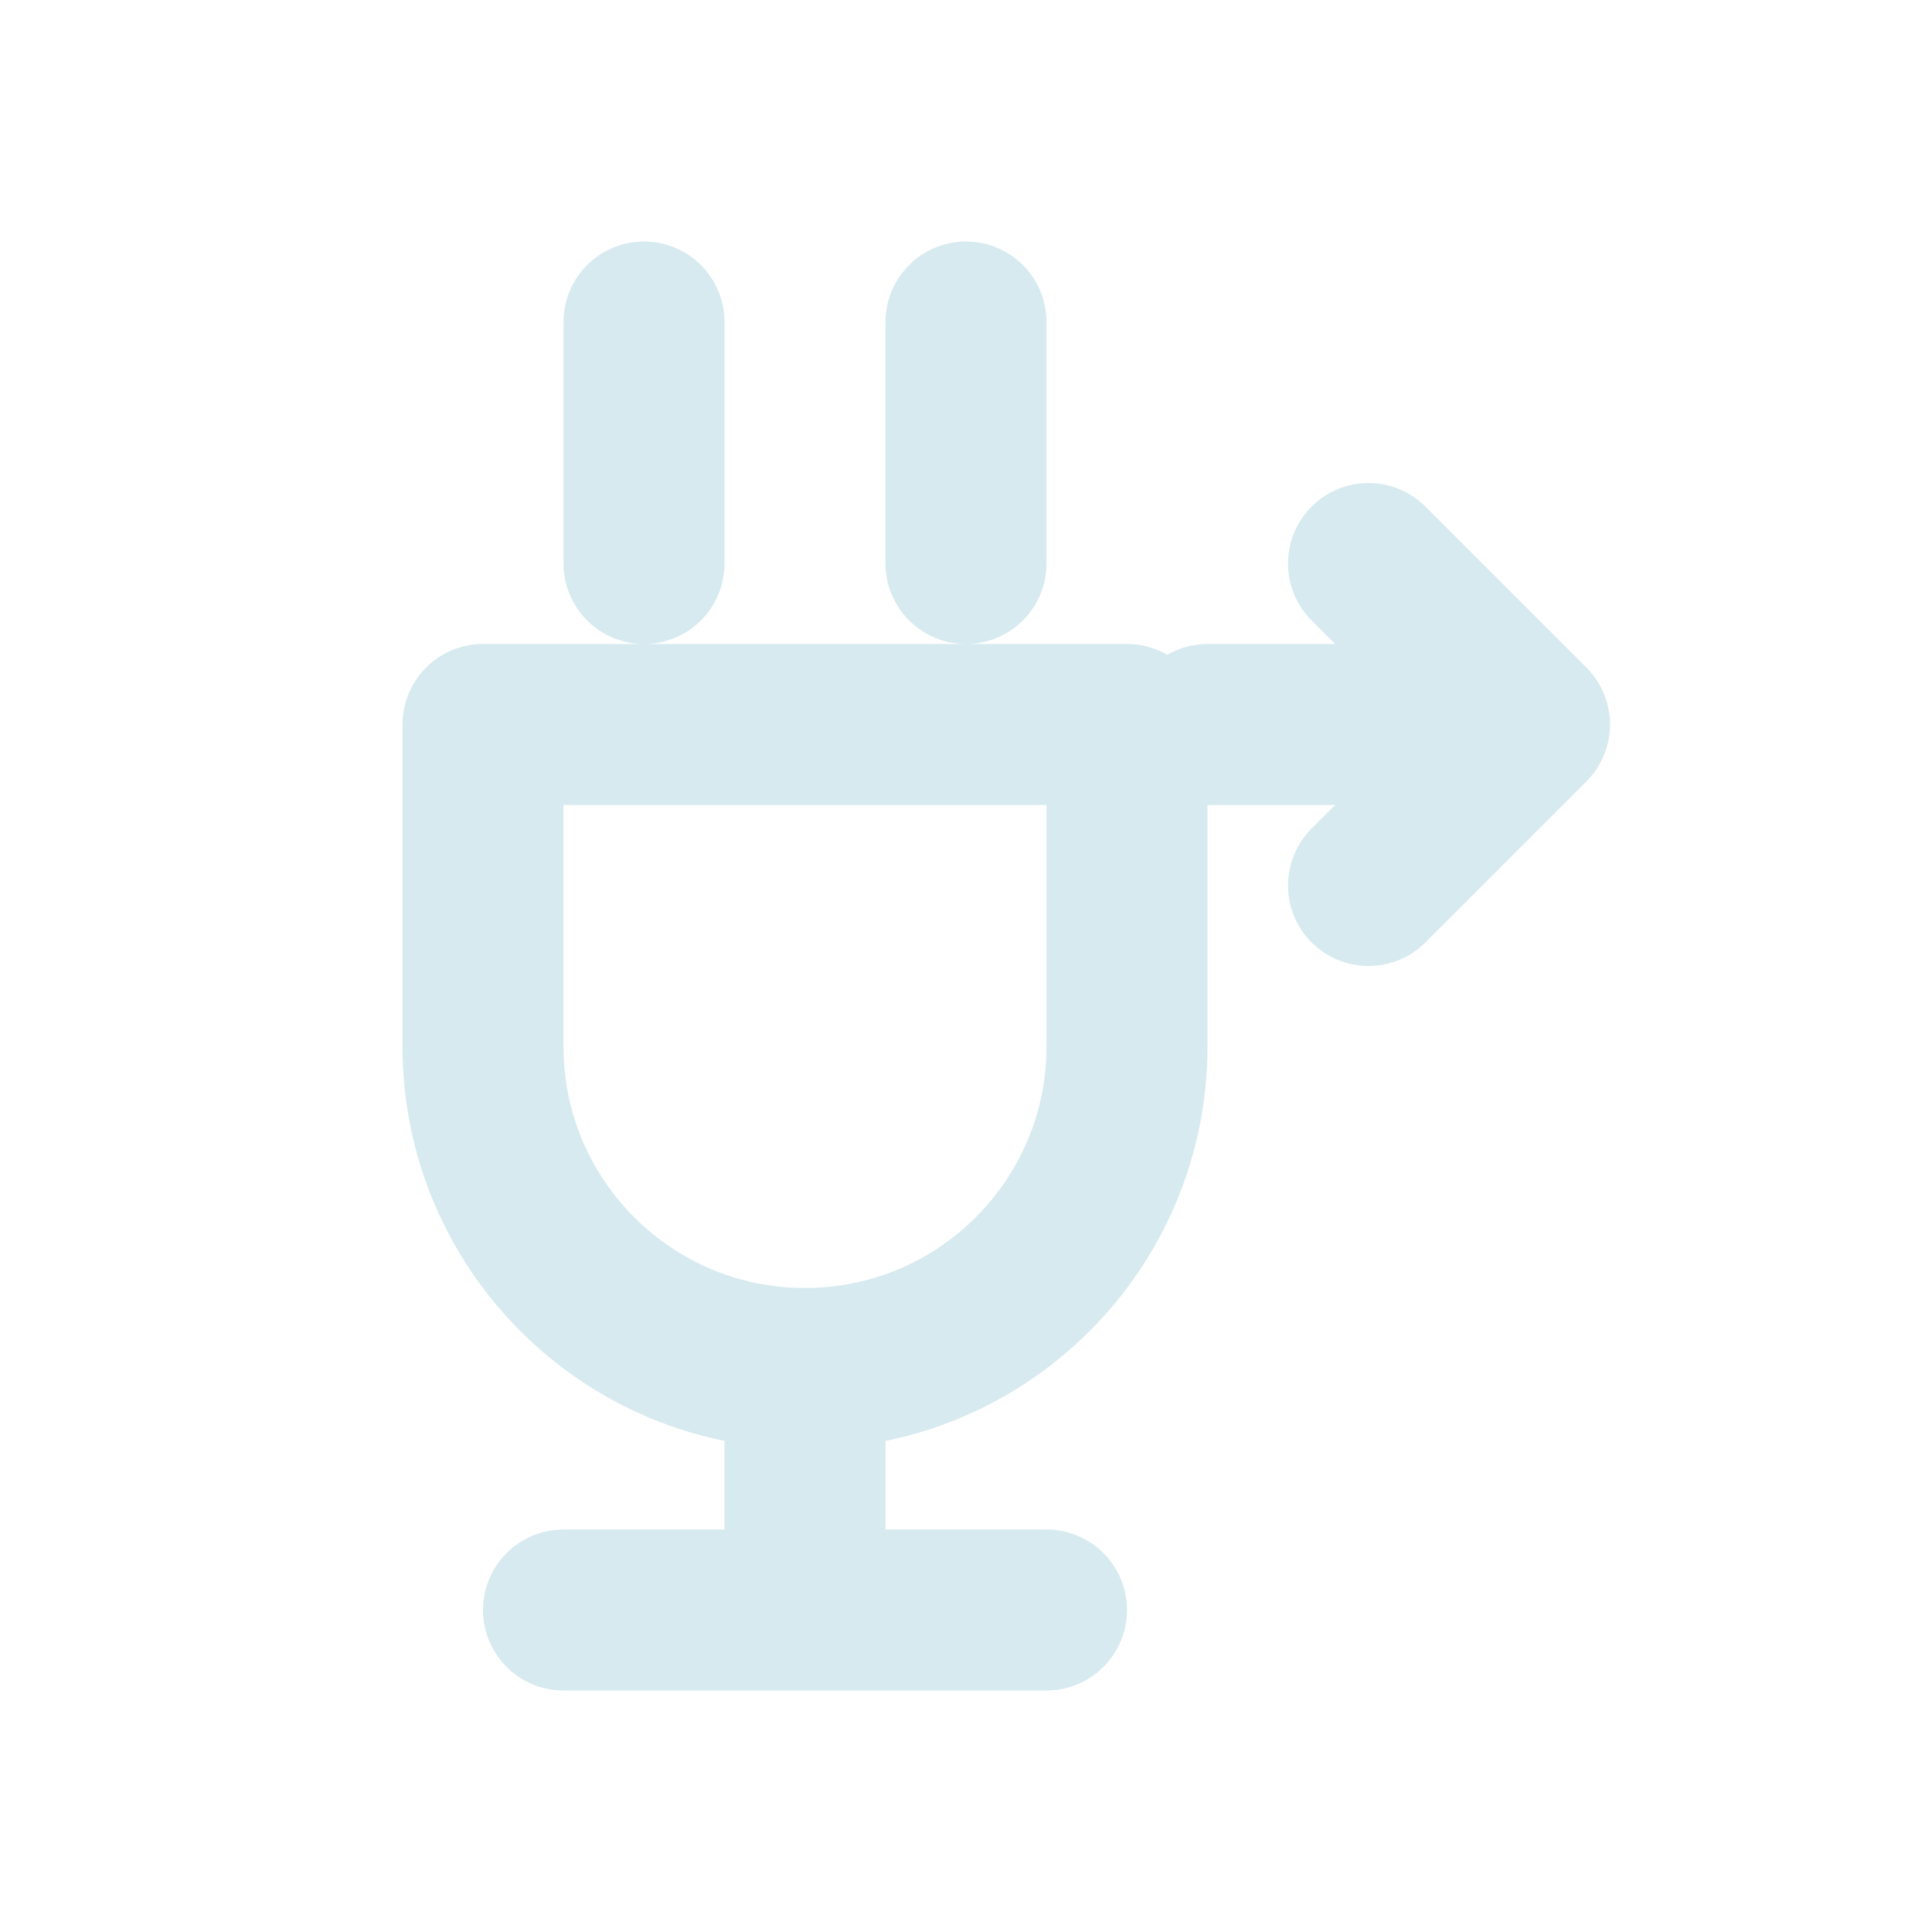
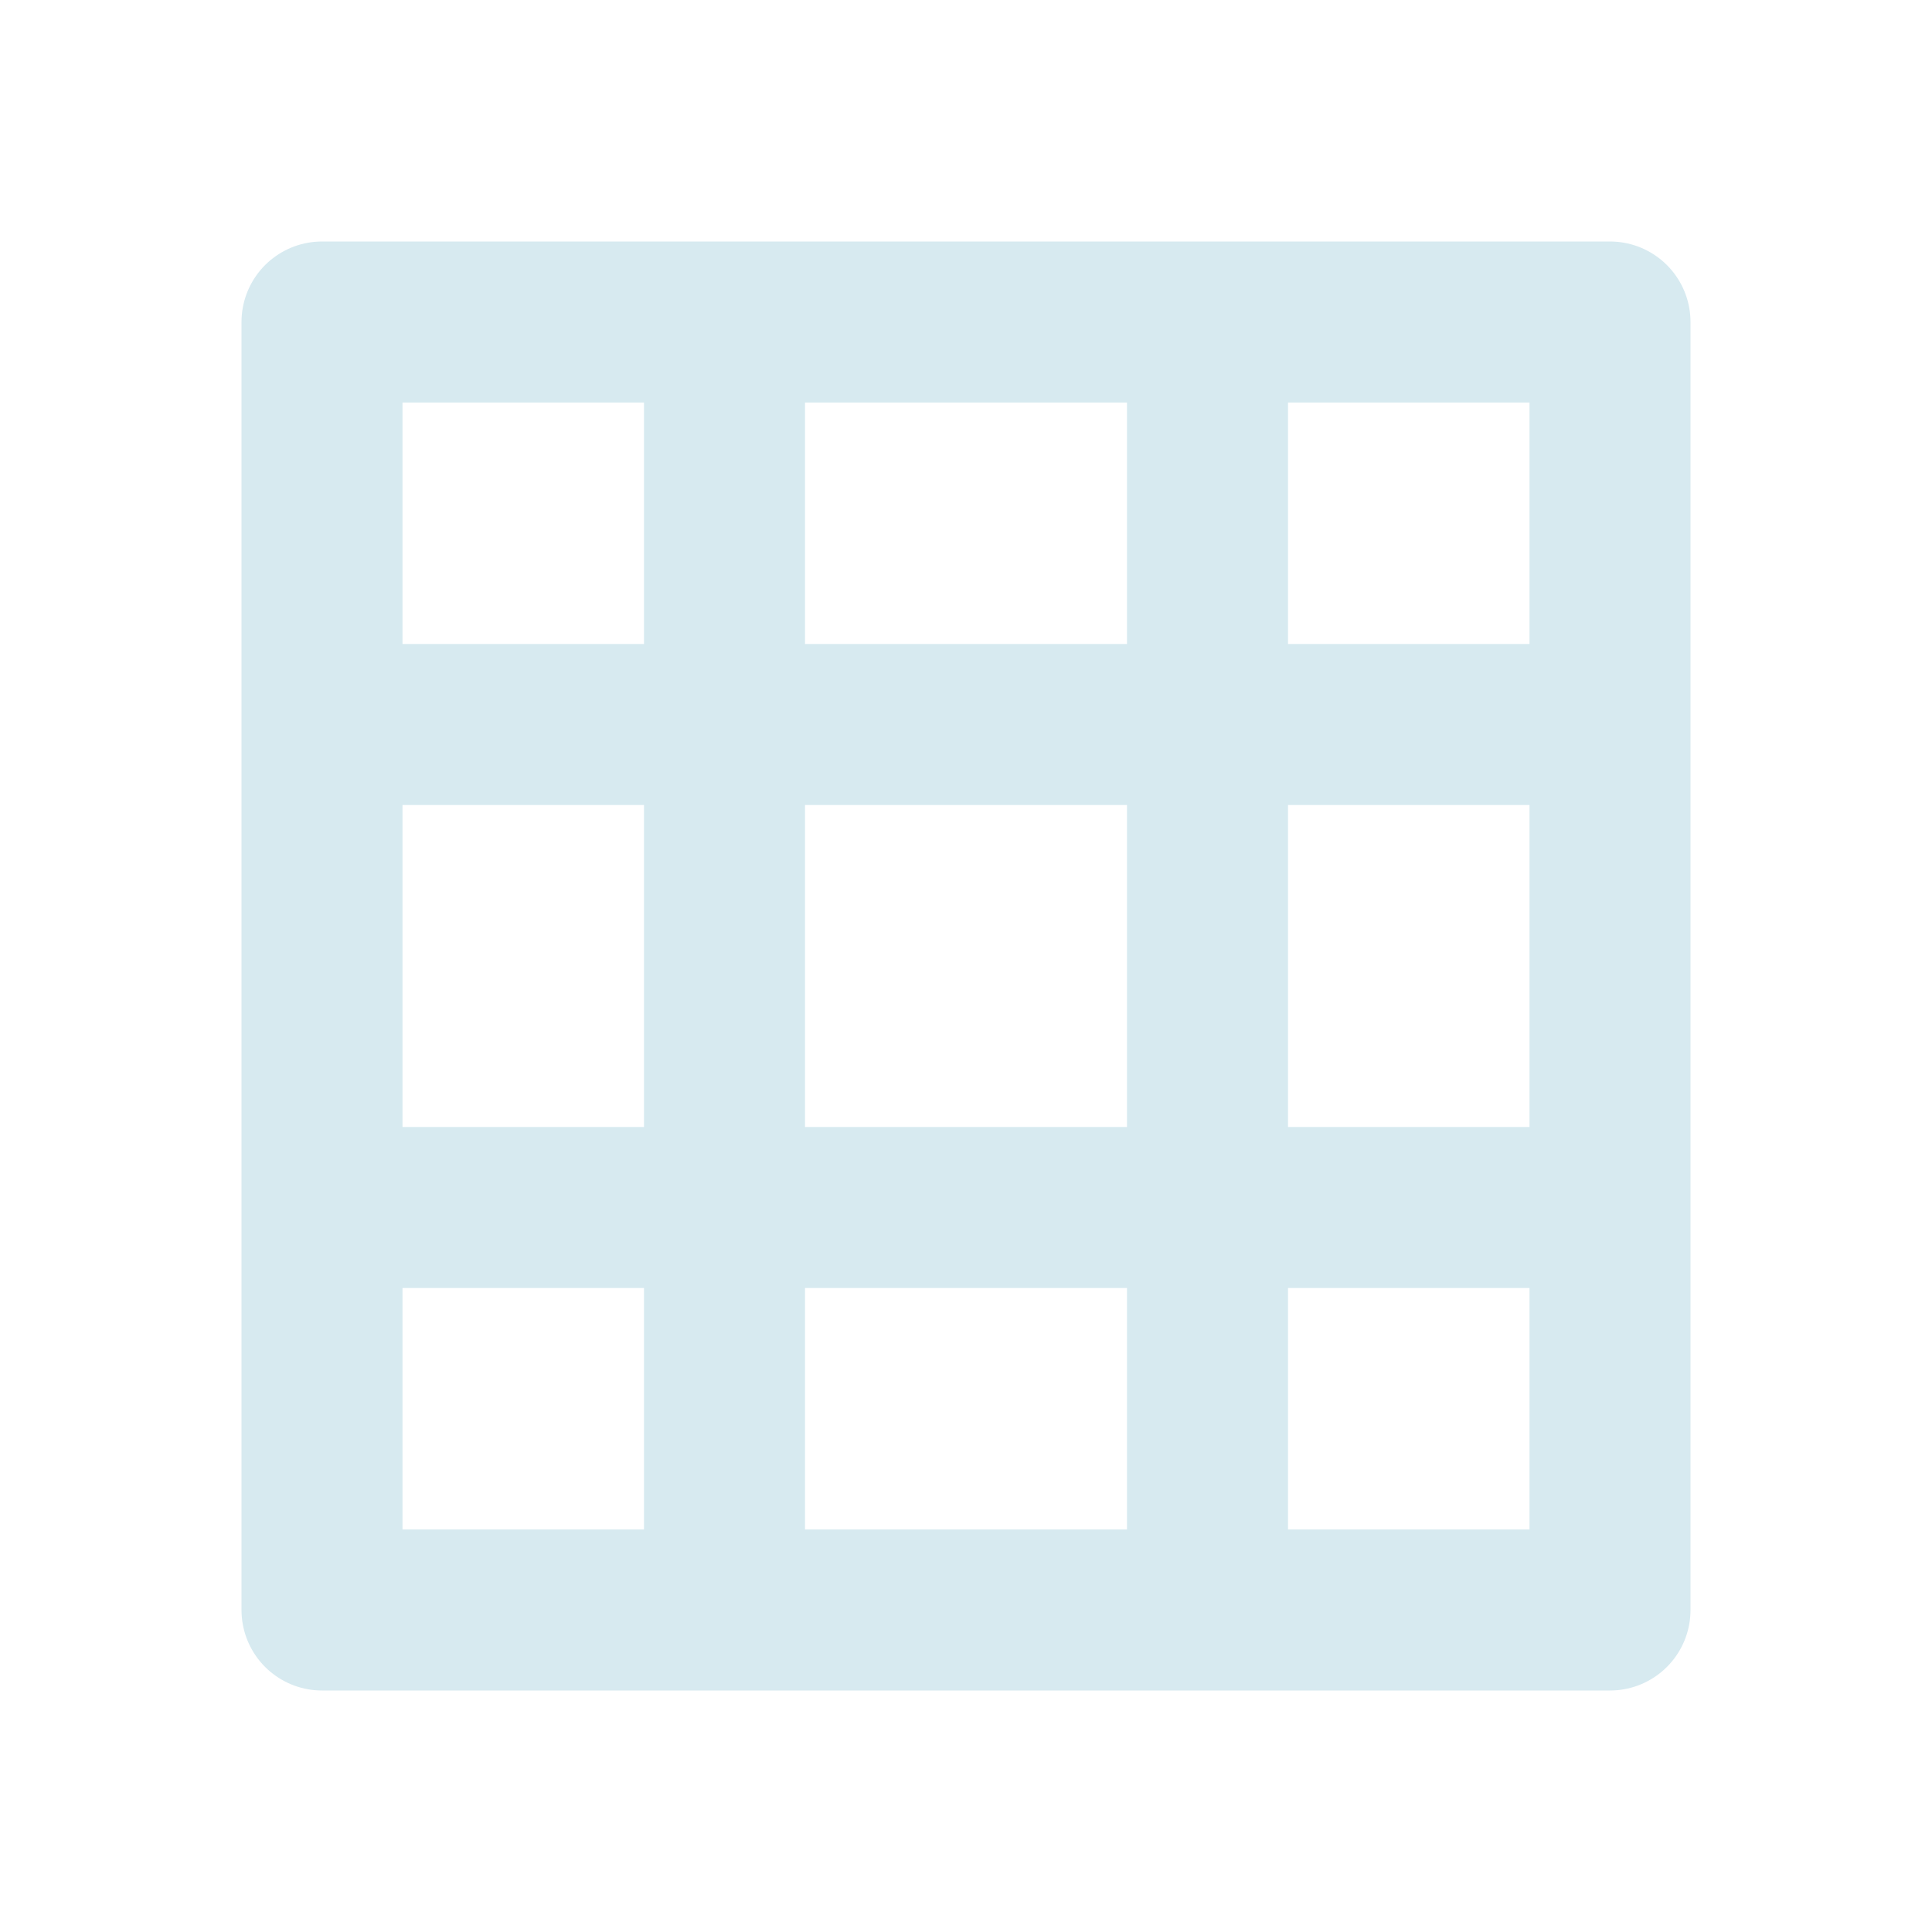
<svg xmlns="http://www.w3.org/2000/svg" viewBox="0 0 24 24" fill="none" stroke="#D7EAF0" stroke-width="2" stroke-linecap="round" stroke-linejoin="round">
-   <path d="M8 7V4m4 3V4M6 9h8v4a4 4 0 0 1-8 0z" />
-   <path d="M10 17v3m-3 0h6" />
-   <path d="m17 7 2 2-2 2m2-2h-4" />
+   <path d="M4 4h16v16H4zM4 9h16M4 15h16M9 4v16m6-16v16" />
</svg>
